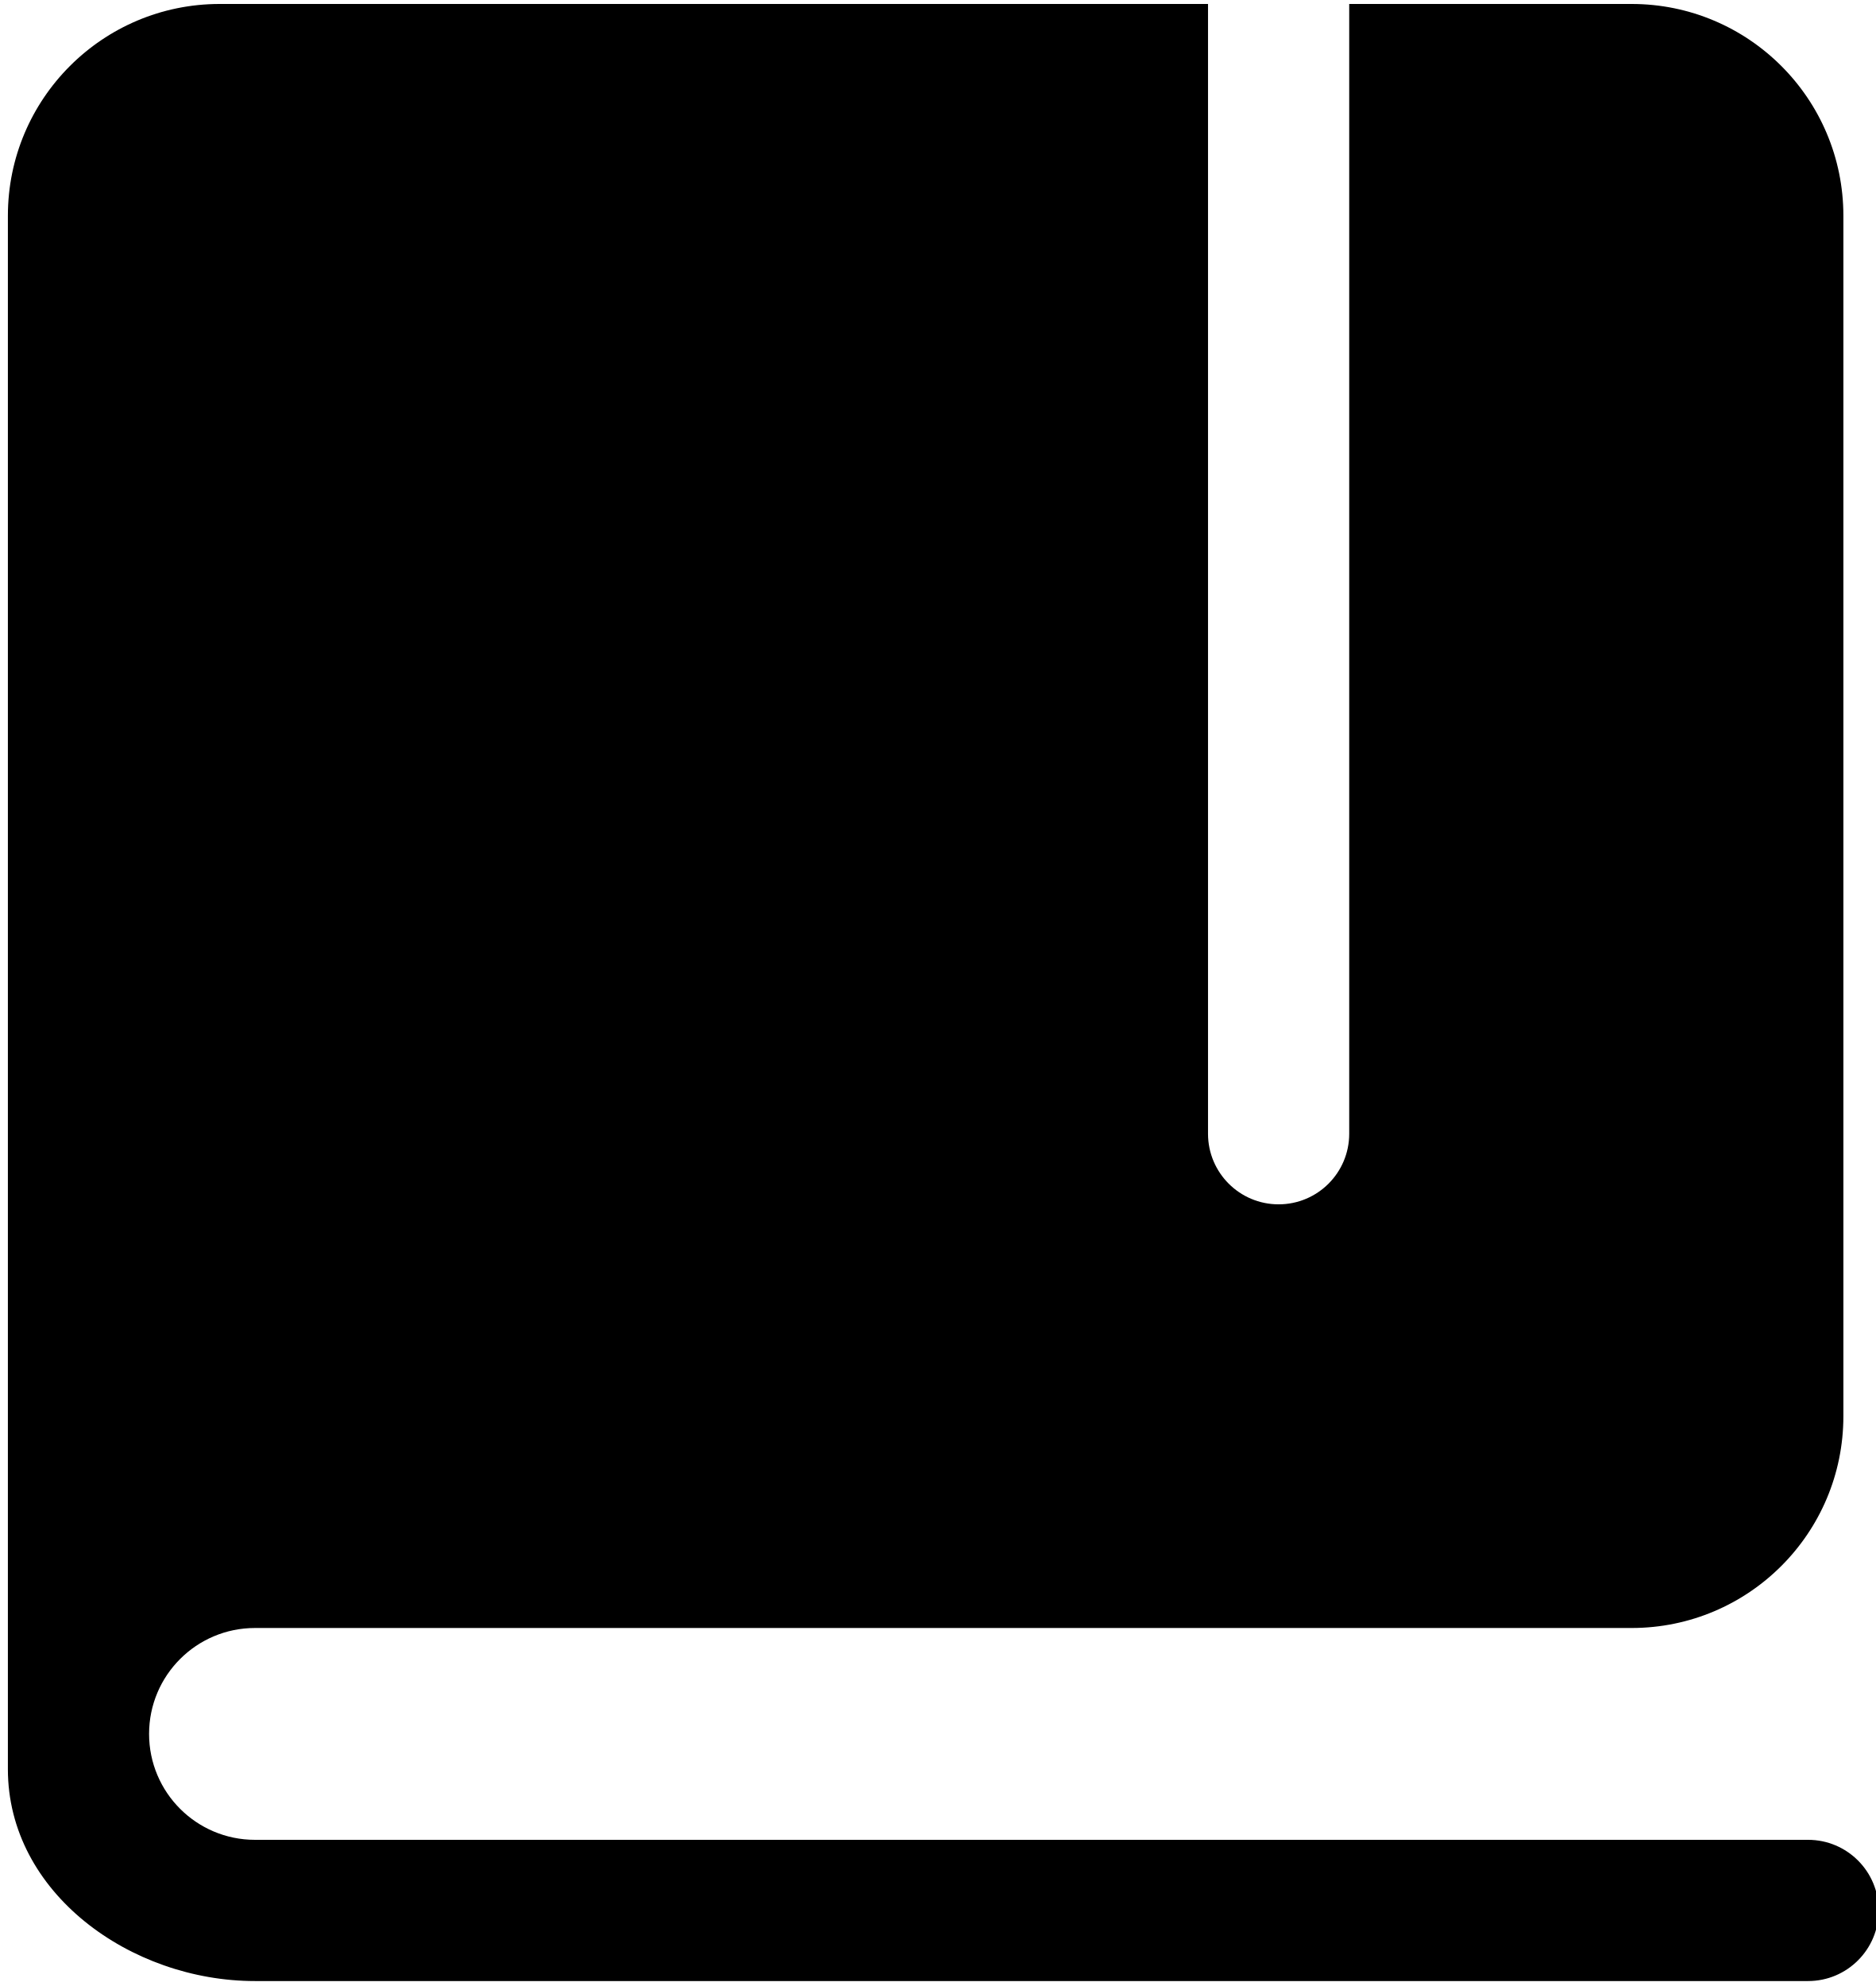
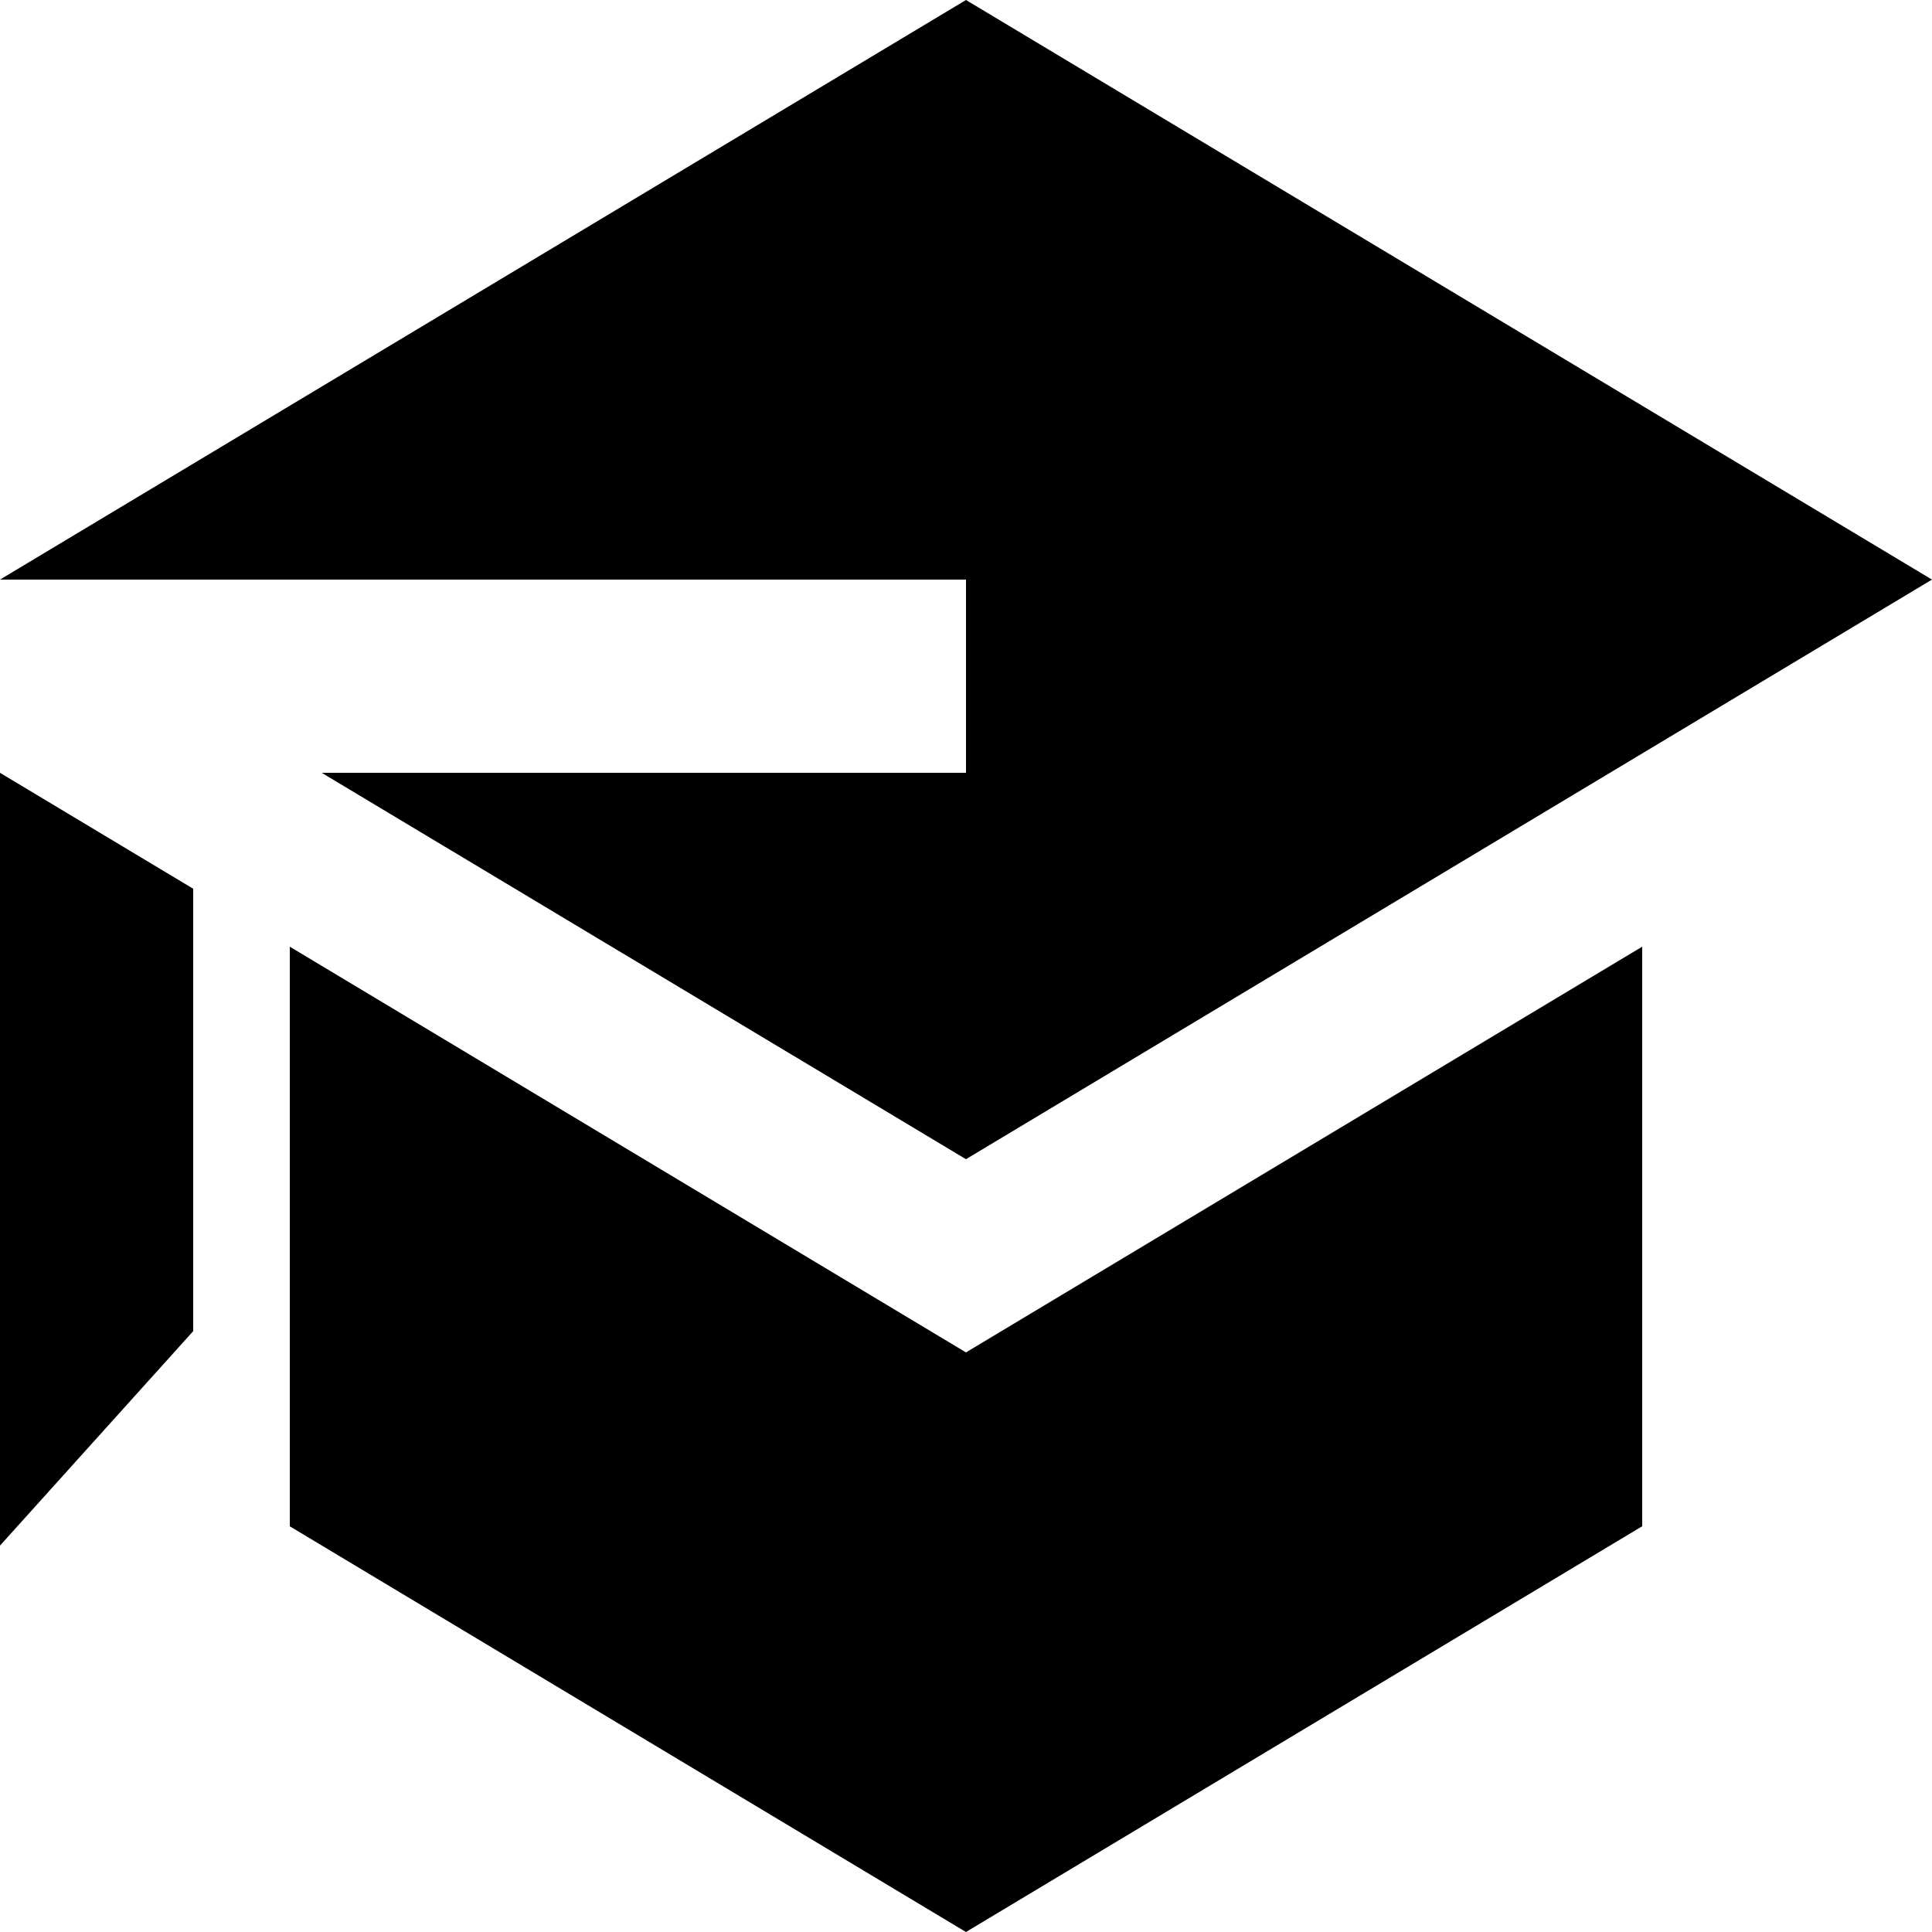
- <svg xmlns="http://www.w3.org/2000/svg" width="850" height="900" class="icon">
+ <svg xmlns="http://www.w3.org/2000/svg" t="1623832525775" class="icon" viewBox="0 0 1024 1024" version="1.1" p-id="10340" width="128" height="128">
  <defs>
    <style type="text/css" />
  </defs>
-   <g>
-     <rect fill="none" id="canvas_background" height="902" width="852" y="-1" x="-1" />
-   </g>
-   <g>
-     <path id="svg_1" d="m547.549,1.799l0,511.975c0,17.672 14.326,31.999 31.999,31.999s31.999,-14.326 31.999,-31.999l0,-511.975l127.994,0c53.016,0 95.995,42.979 95.995,95.995l0,543.974c0,53.016 -42.979,95.995 -95.995,95.995l-623.971,0c-26.509,0 -47.998,21.489 -47.998,47.998s21.489,47.998 47.998,47.998l703.966,0c17.672,0 31.999,14.326 31.999,31.999s-14.326,31.999 -31.999,31.999l-703.966,0c-56.421,0 -111.995,-39.998 -111.995,-95.995l0,-703.968c0,-53.016 42.979,-95.995 95.995,-95.995l447.979,0z" />
-   </g>
+   <path d="M170.496 409.6L512 614.4l512-307.2L512 0 0 307.2h512v102.4H170.496zM0 409.6v409.6l102.4-113.664V471.04L0 409.6z m512 614.4L153.6 808.96v-307.2L512 716.8l358.4-215.04v307.2L512 1024z" p-id="10341" />
</svg>
